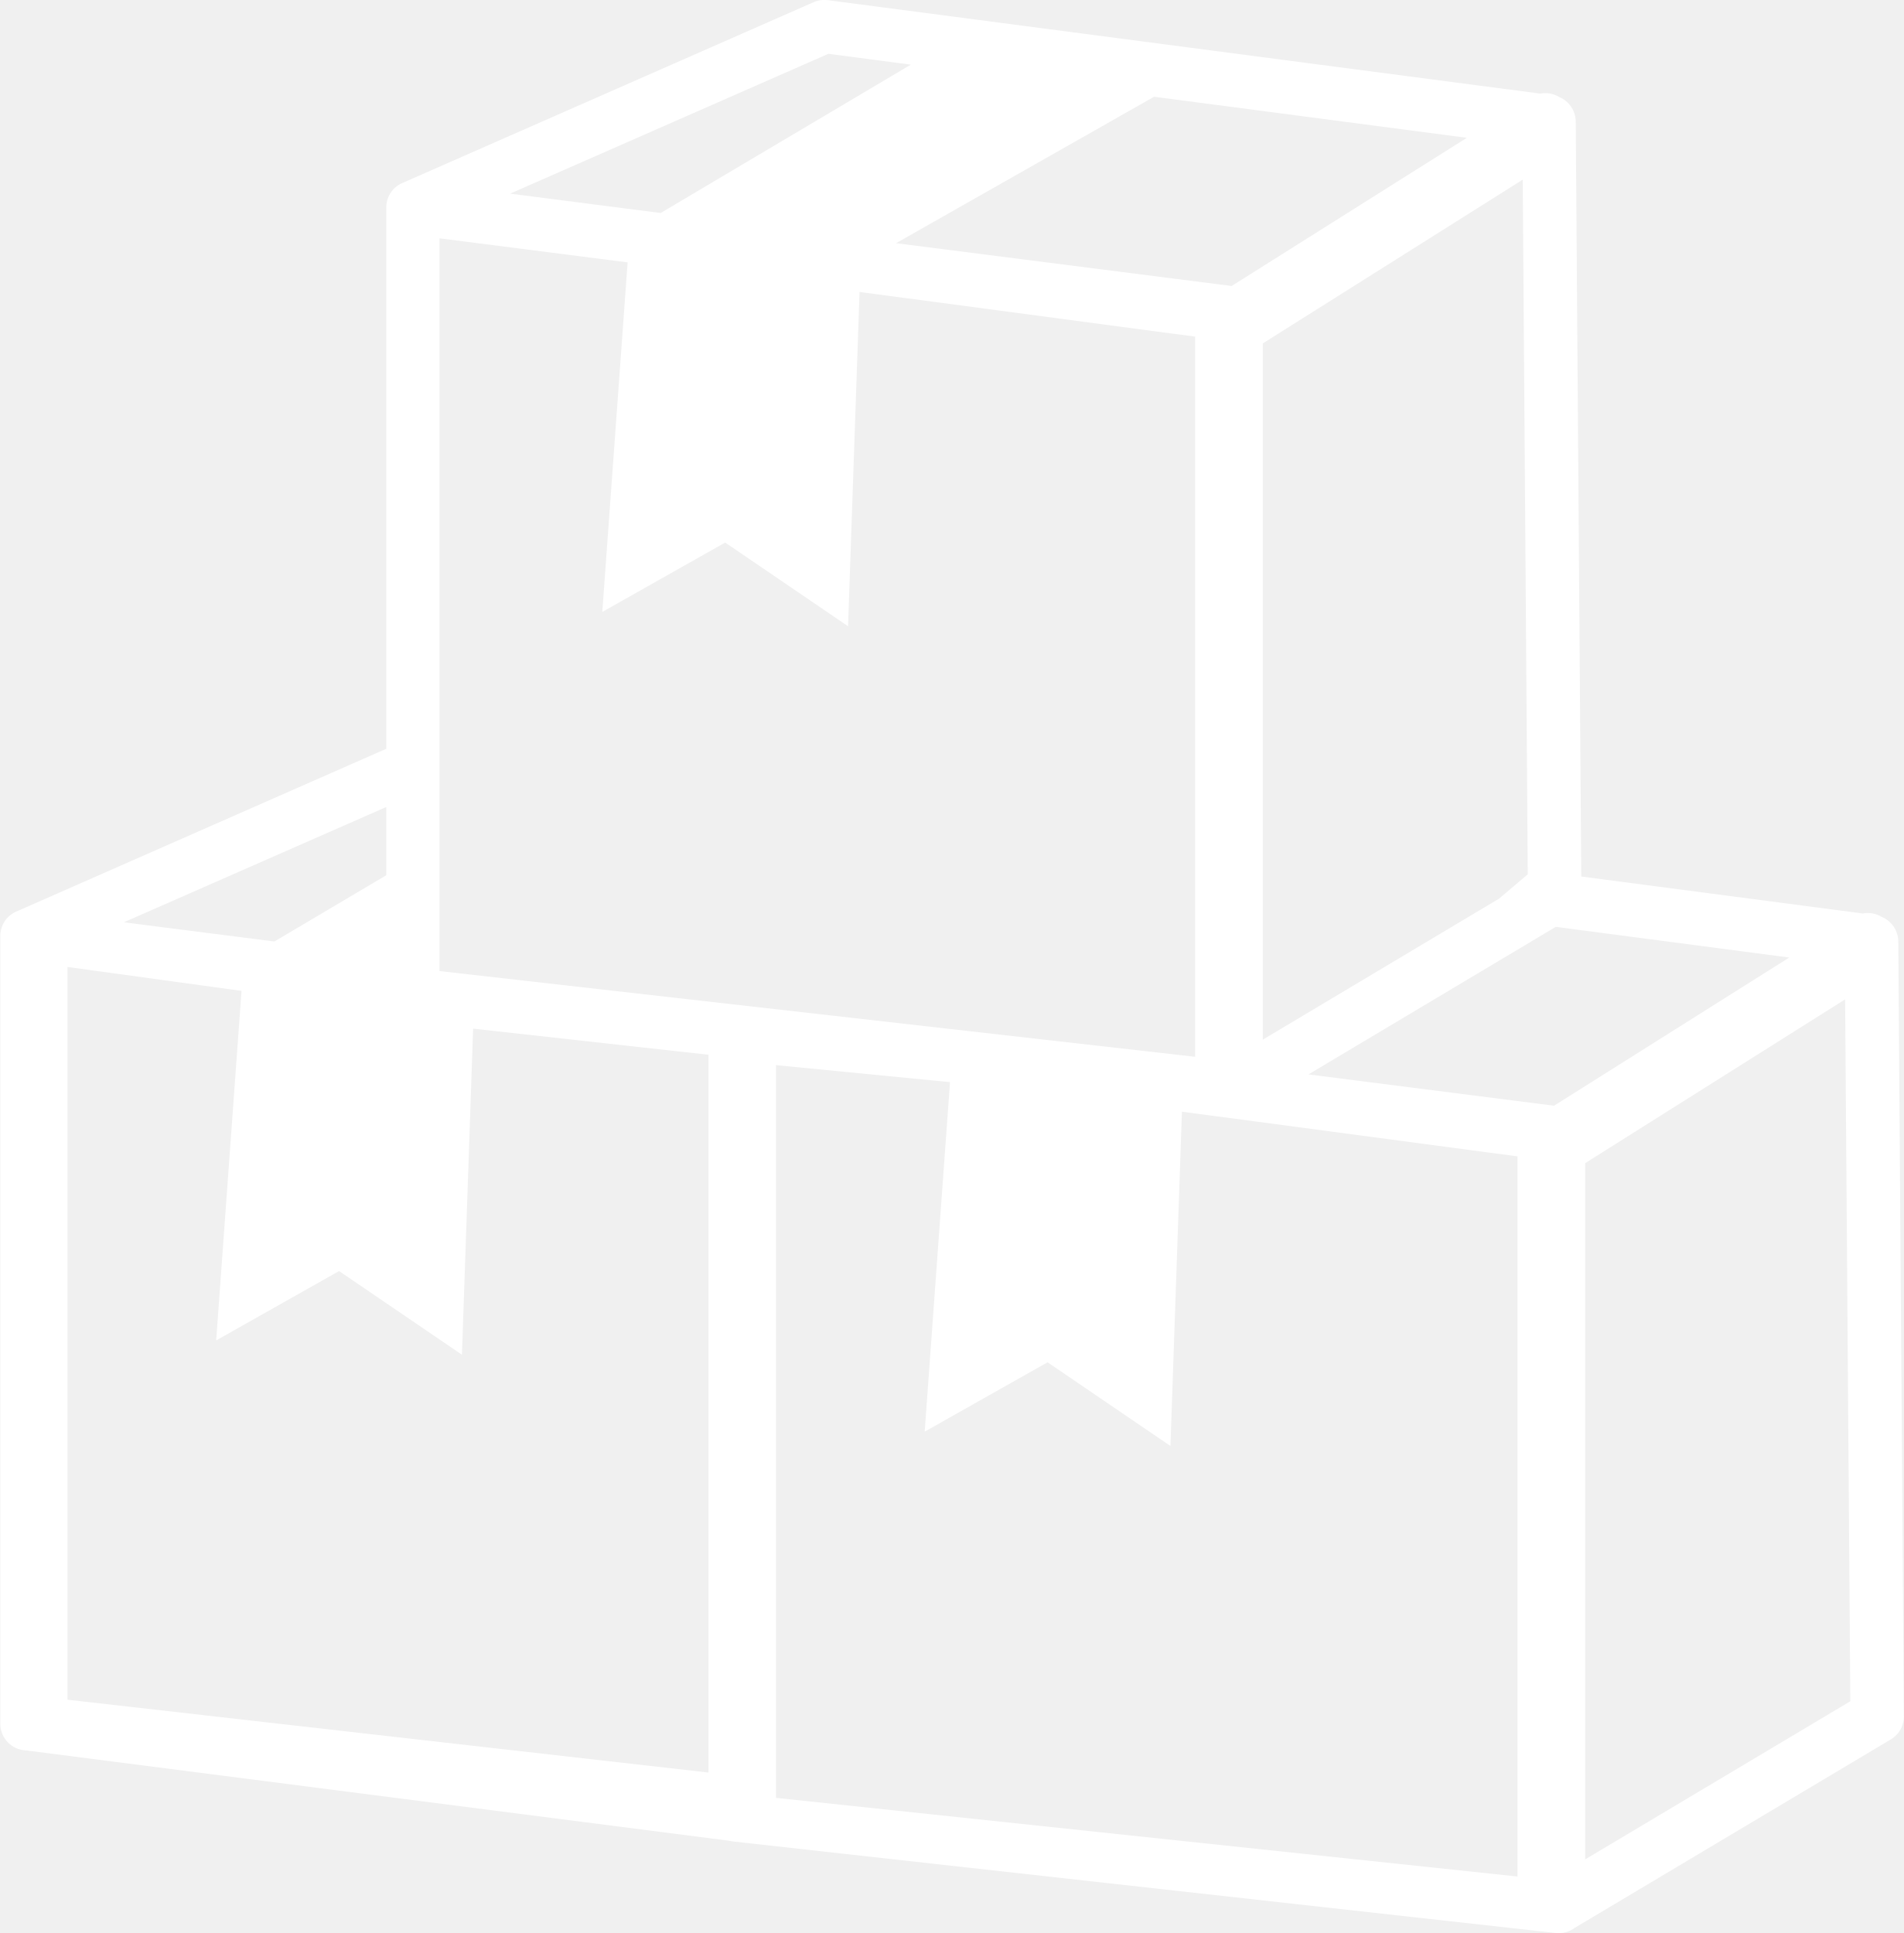
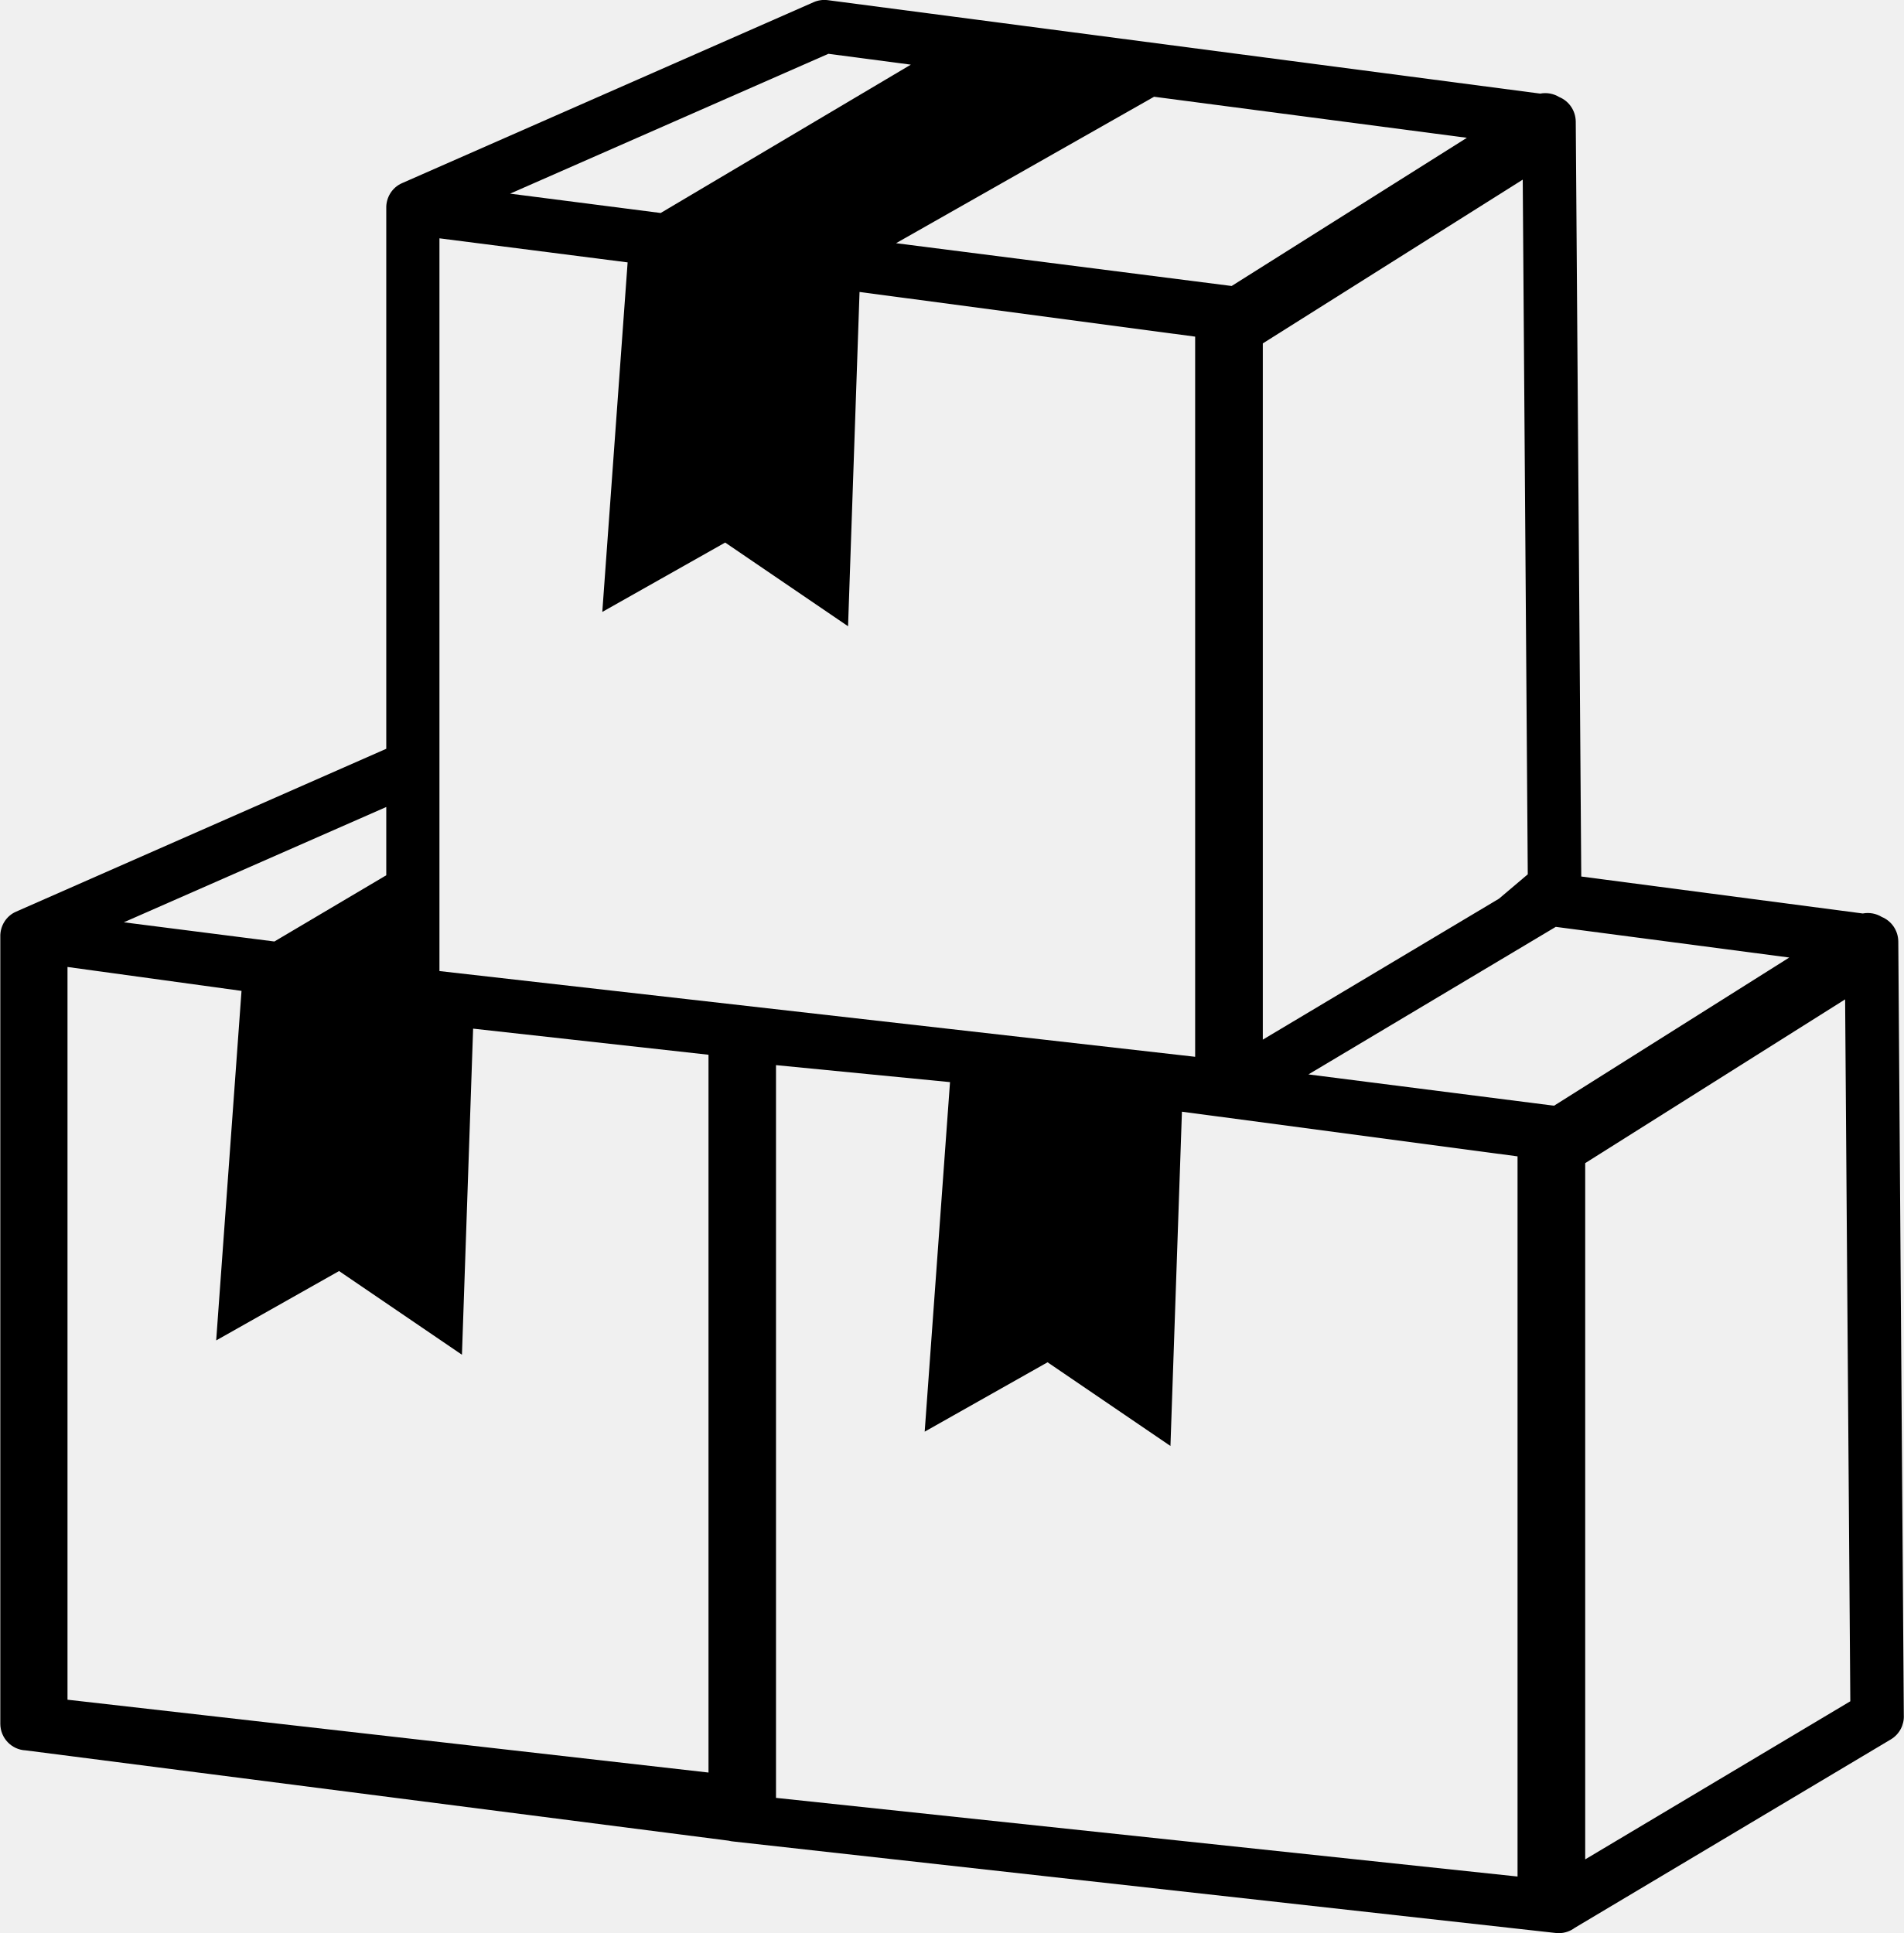
<svg xmlns="http://www.w3.org/2000/svg" version="1.1" id="Layer_1" x="0px" y="0px" viewBox="0 0 120.98 122.88" style="enable-background:new 0 0 120.98 122.88" xml:space="preserve">
  <g>
-     <path fill="white" d="M30.07,65.39l-0.71,20.73l-7.81-5.32l-7.81,4.41l1.61-22.22L4.29,61.47v46.58l40.74,4.63V67.05L30.07,65.39L30.07,65.39z M97.89,5.95c0.42-0.08,0.85,0,1.21,0.22c0.61,0.25,1.04,0.85,1.05,1.56l0.35,47.99l17.89,2.35v0c0.42-0.08,0.85,0,1.21,0.22 c0.61,0.25,1.04,0.85,1.05,1.56l0.35,49.19c0.03,0.6-0.27,1.2-0.82,1.53l-20.09,11.98c-0.28,0.21-0.64,0.34-1.02,0.34 c-0.09,0-0.19-0.01-0.27-0.02l-52.13-5.8c-0.13-0.01-0.25-0.03-0.37-0.06l-44.67-5.74c-0.9-0.04-1.61-0.79-1.61-1.69V59.55h0 c-0.02-0.67,0.36-1.32,1.01-1.6L24.55,47.6V13.24h0c-0.02-0.67,0.36-1.32,1.01-1.6l26.15-11.5l0,0c0.27-0.12,0.58-0.17,0.9-0.13 L97.89,5.95L97.89,5.95L97.89,5.95z M98.88,58.92l-15.72,9.38l15.61,1.99l14.95-9.42L98.88,58.92L98.88,58.92z M24.55,55.64V51.3 L7.87,58.63l9.57,1.22L24.55,55.64L24.55,55.64z M80.26,21.83v44.26l15.01-8.96l1.83-1.55l-0.32-44.16L80.26,21.83L80.26,21.83 L80.26,21.83z M75.96,67.18V21.4l-21.33-2.84L53.9,39.81l-7.81-5.32l-7.81,4.41l1.61-22.22l-11.96-1.53v46.58L75.96,67.18 L75.96,67.18L75.96,67.18z M73.35,6.15l-16.4,9.31l21.33,2.72l14.95-9.42L73.35,6.15L73.35,6.15L73.35,6.15z M41.99,13.54 l15.9-9.43l-5.24-0.69l-20.23,8.89L41.99,13.54L41.99,13.54z M100.75,73.94v44.26l16.85-10.05l-0.33-44.62L100.75,73.94 L100.75,73.94L100.75,73.94z M96.45,119.29V73.51l-21.33-2.84l-0.73,21.25l-7.81-5.32l-7.81,4.41l1.61-22.22l-11.06-1.08v46.58 L96.45,119.29L96.45,119.29L96.45,119.29z" />
+     <path fill="black" d="M30.07,65.39l-0.71,20.73l-7.81-5.32l-7.81,4.41l1.61-22.22L4.29,61.47v46.58l40.74,4.63V67.05L30.07,65.39L30.07,65.39z M97.89,5.95c0.42-0.08,0.85,0,1.21,0.22c0.61,0.25,1.04,0.85,1.05,1.56l0.35,47.99l17.89,2.35v0c0.42-0.08,0.85,0,1.21,0.22 c0.61,0.25,1.04,0.85,1.05,1.56l0.35,49.19c0.03,0.6-0.27,1.2-0.82,1.53l-20.09,11.98c-0.28,0.21-0.64,0.34-1.02,0.34 c-0.09,0-0.19-0.01-0.27-0.02l-52.13-5.8c-0.13-0.01-0.25-0.03-0.37-0.06l-44.67-5.74c-0.9-0.04-1.61-0.79-1.61-1.69V59.55h0 c-0.02-0.67,0.36-1.32,1.01-1.6L24.55,47.6V13.24h0c-0.02-0.67,0.36-1.32,1.01-1.6l26.15-11.5l0,0c0.27-0.12,0.58-0.17,0.9-0.13 L97.89,5.95L97.89,5.95L97.89,5.95z M98.88,58.92l-15.72,9.38l15.61,1.99l14.95-9.42L98.88,58.92L98.88,58.92z M24.55,55.64V51.3 L7.87,58.63l9.57,1.22L24.55,55.64L24.55,55.64z M80.26,21.83v44.26l15.01-8.96l1.83-1.55l-0.32-44.16L80.26,21.83L80.26,21.83 L80.26,21.83z M75.96,67.18V21.4l-21.33-2.84L53.9,39.81l-7.81-5.32l-7.81,4.41l1.61-22.22l-11.96-1.53v46.58L75.96,67.18 L75.96,67.18L75.96,67.18z M73.35,6.15l-16.4,9.31l21.33,2.72l14.95-9.42L73.35,6.15L73.35,6.15L73.35,6.15z M41.99,13.54 l15.9-9.43l-5.24-0.69l-20.23,8.89L41.99,13.54L41.99,13.54z M100.75,73.94v44.26l16.85-10.05l-0.33-44.62L100.75,73.94 L100.75,73.94L100.75,73.94z M96.45,119.29V73.51l-21.33-2.84l-0.73,21.25l-7.81-5.32l-7.81,4.41l1.61-22.22l-11.06-1.08v46.58 L96.45,119.29L96.45,119.29L96.45,119.29z" />
  </g>
</svg>
